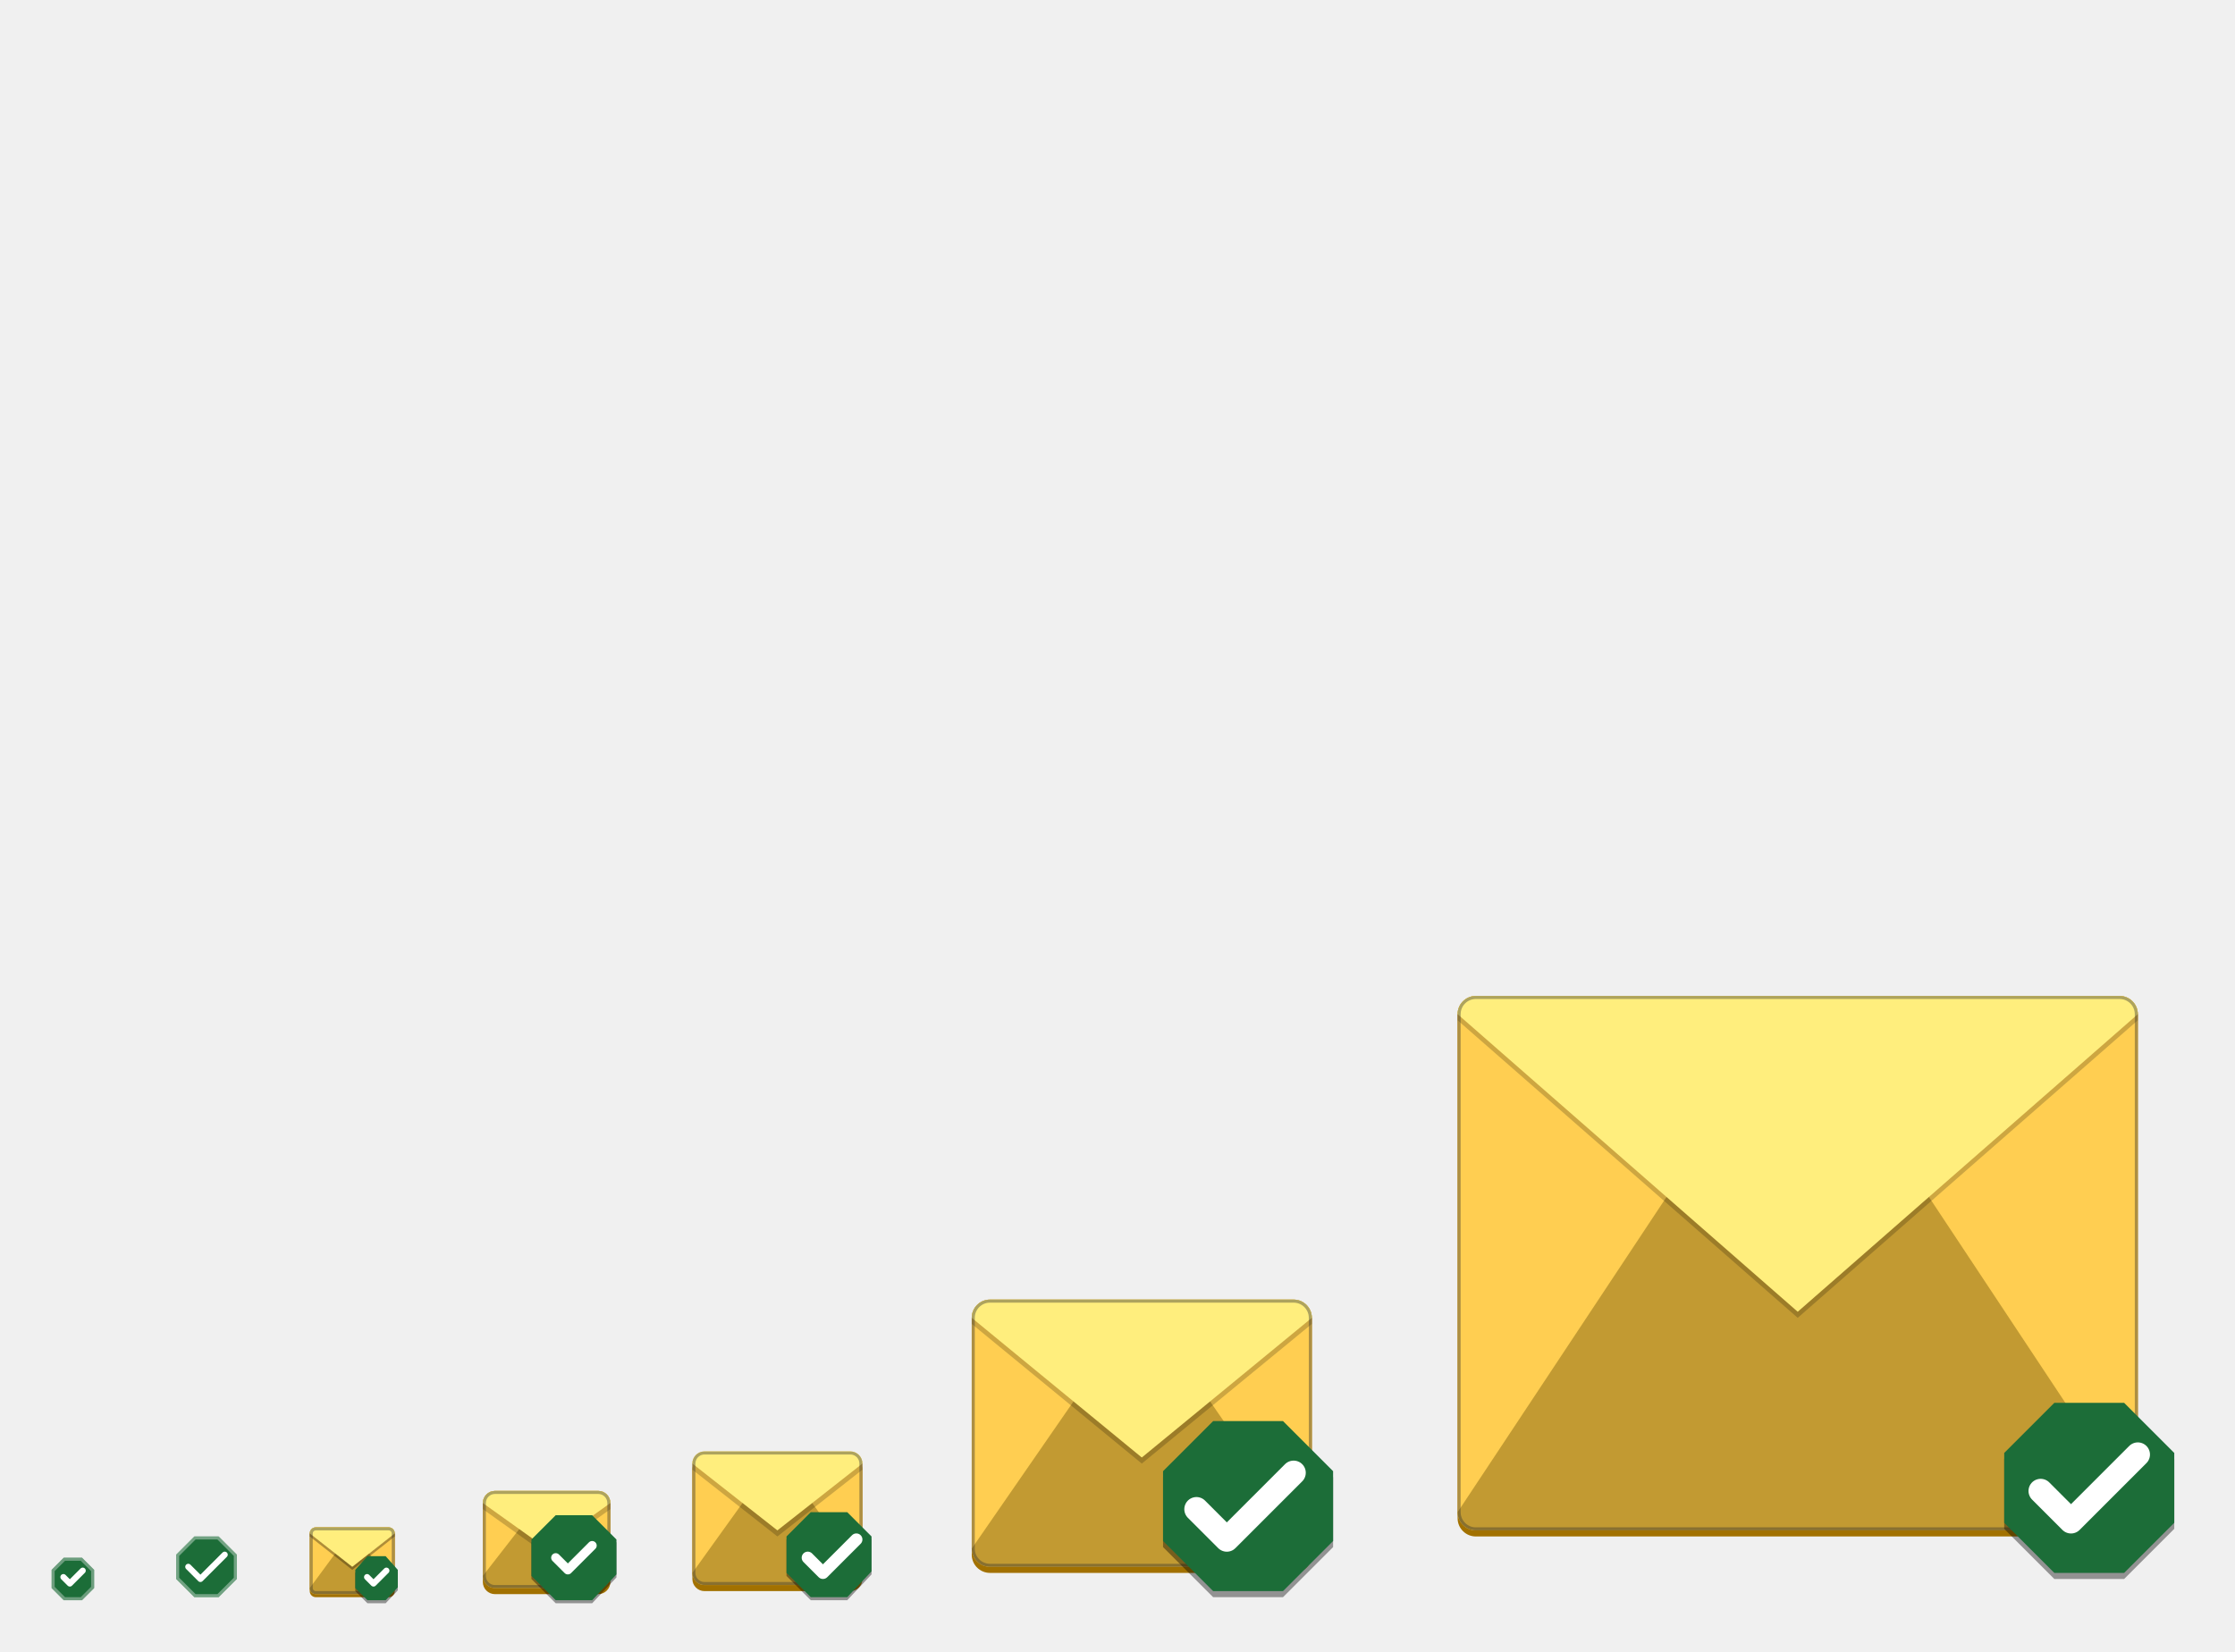
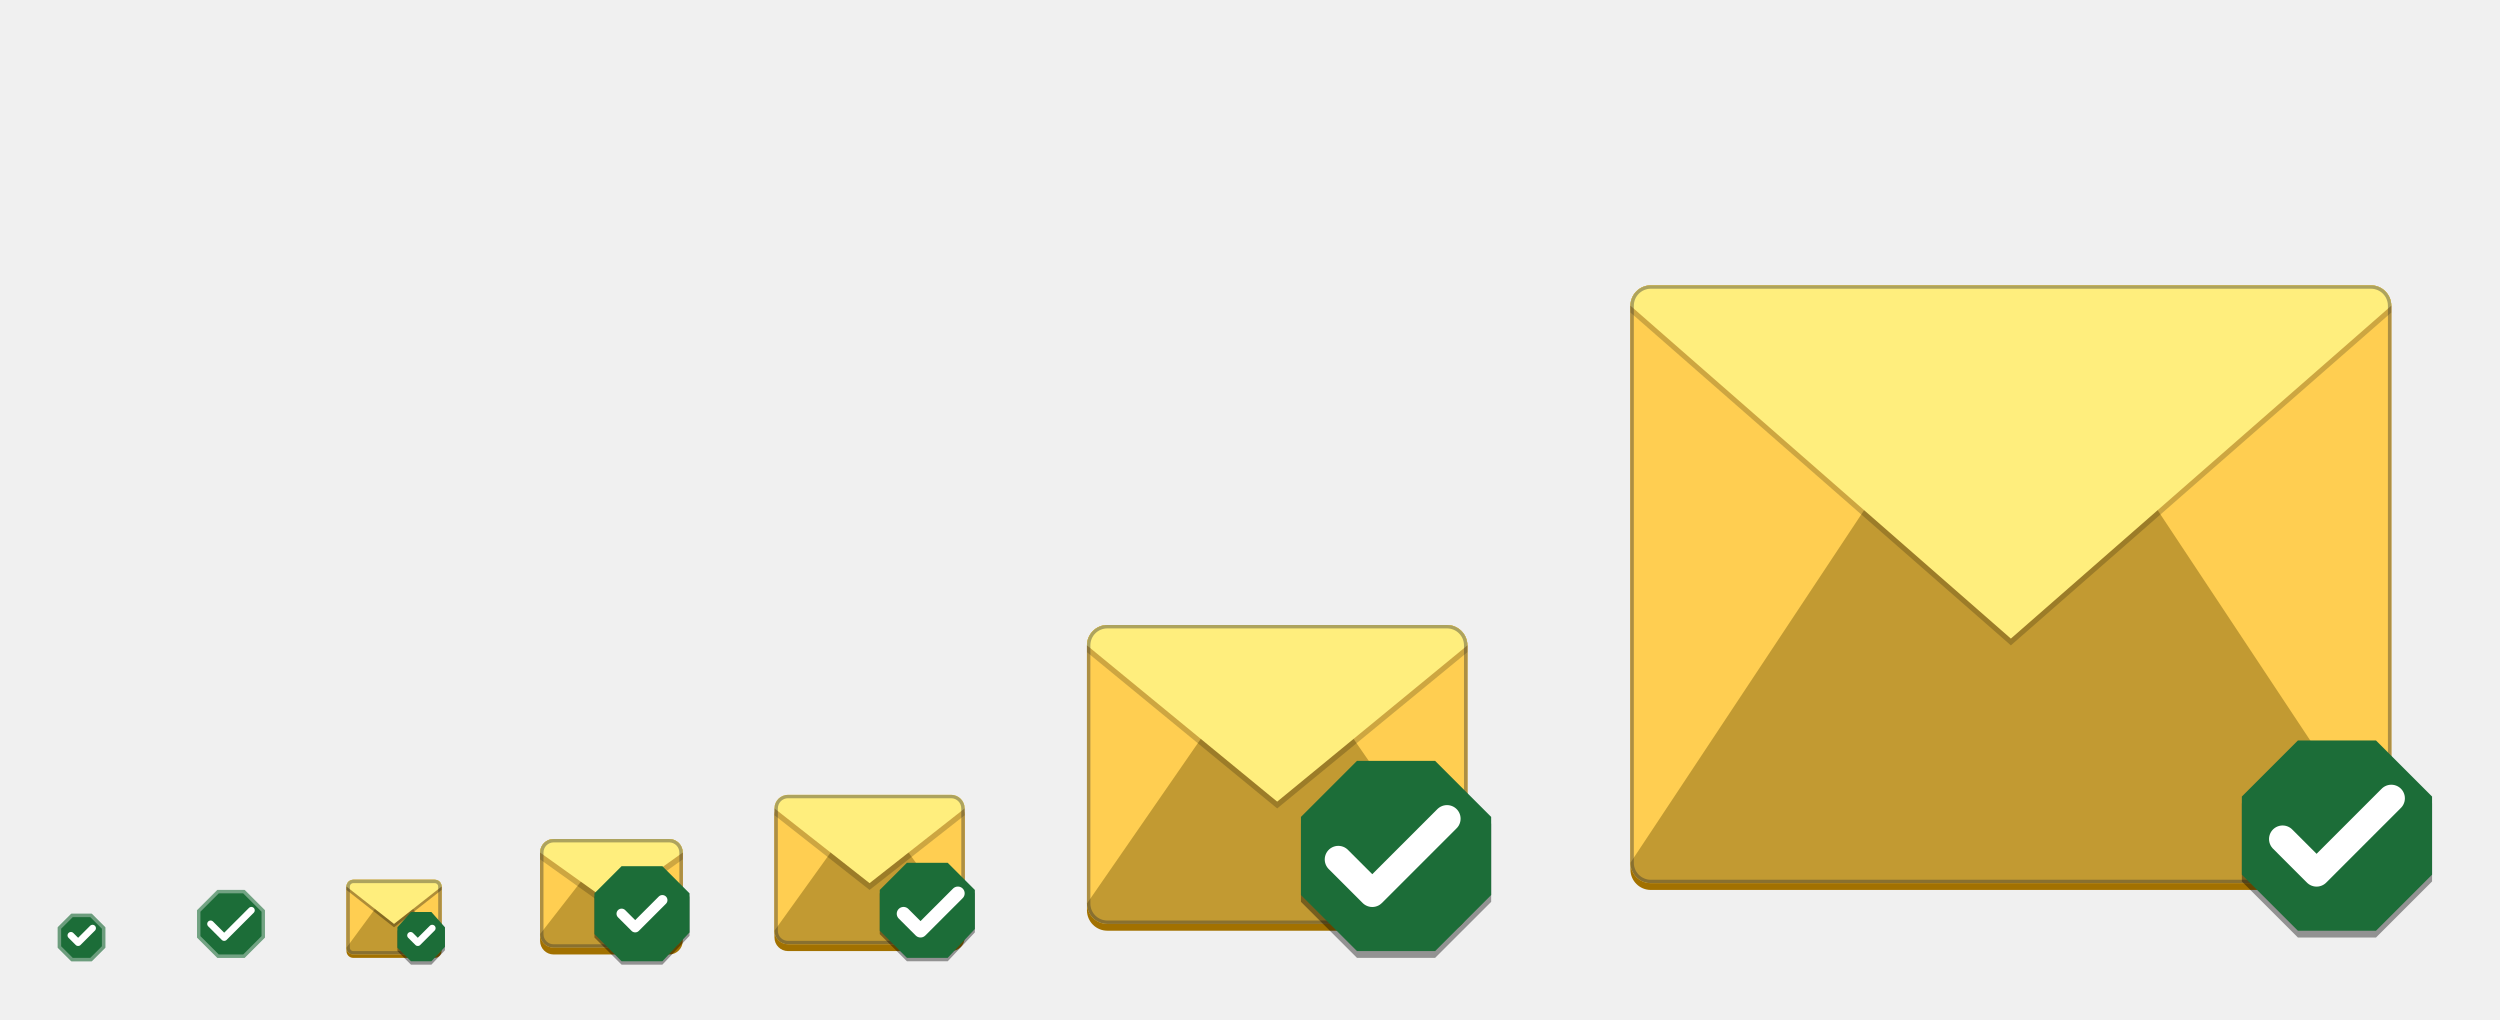
- <svg xmlns="http://www.w3.org/2000/svg" xmlns:xlink="http://www.w3.org/1999/xlink" width="736" height="544" id="svg11300" version="1.0" style="display:inline;enable-background:new">
+ <svg xmlns="http://www.w3.org/2000/svg" xmlns:xlink="http://www.w3.org/1999/xlink" width="736" height="300" id="svg11300" version="1.0" style="display:inline;enable-background:new">
  <defs id="defs3">
    <linearGradient id="linearGradient2797">
      <stop style="stop-color:#888888;stop-opacity:0.196" offset="0" id="stop2789" />
      <stop id="stop2791" offset="0.065" style="stop-color:#7f7f7f;stop-opacity:0.314" />
      <stop style="stop-color:#7f7f7f;stop-opacity:0.196" offset="0.927" id="stop2793" />
      <stop style="stop-color:#000000;stop-opacity:0.275" offset="1" id="stop2795" />
    </linearGradient>
    <linearGradient id="linearGradient2772">
      <stop style="stop-color:#888888;stop-opacity:0.196" offset="0" id="stop2764" />
      <stop id="stop2766" offset="0.038" style="stop-color:#7f7f7f;stop-opacity:0.314" />
      <stop style="stop-color:#7f7f7f;stop-opacity:0.196" offset="0.943" id="stop2768" />
      <stop style="stop-color:#000000;stop-opacity:0.275" offset="1" id="stop2770" />
    </linearGradient>
    <linearGradient id="linearGradient2689">
      <stop style="stop-color:#888888;stop-opacity:0.196" offset="0" id="stop2681" />
      <stop id="stop2683" offset="0.04" style="stop-color:#7f7f7f;stop-opacity:0.314" />
      <stop style="stop-color:#7f7f7f;stop-opacity:0.196" offset="0.92" id="stop2685" />
      <stop style="stop-color:#000000;stop-opacity:0.275" offset="1" id="stop2687" />
    </linearGradient>
    <linearGradient id="linearGradient2649">
      <stop id="stop2641" offset="0" style="stop-color:#888888;stop-opacity:0.196" />
      <stop style="stop-color:#7f7f7f;stop-opacity:0.314" offset="0.053" id="stop2643" />
      <stop id="stop2645" offset="0.895" style="stop-color:#7f7f7f;stop-opacity:0.196" />
      <stop id="stop2647" offset="1" style="stop-color:#000000;stop-opacity:0.275" />
    </linearGradient>
    <linearGradient id="linearGradient2591">
      <stop id="stop2583" offset="0" style="stop-color:#000000;stop-opacity:0.982" />
      <stop style="stop-color:#7f7f7f;stop-opacity:0.196" offset="0.094" id="stop2585" />
      <stop id="stop2587" offset="0.919" style="stop-color:#7f7f7f;stop-opacity:0.196" />
      <stop id="stop2589" offset="1" style="stop-color:#000000;stop-opacity:0.396" />
    </linearGradient>
    <linearGradient id="linearGradient2312">
      <stop style="stop-color:#ffffff;stop-opacity:0.118" offset="0" id="stop2304" />
      <stop id="stop2306" offset="0.094" style="stop-color:#7f7f7f;stop-opacity:0.196" />
      <stop style="stop-color:#7f7f7f;stop-opacity:0.196" offset="0.919" id="stop2308" />
      <stop style="stop-color:#000000;stop-opacity:0.396" offset="1" id="stop2310" />
    </linearGradient>
    <linearGradient id="linearGradient2157">
      <stop id="stop2153" offset="0" style="stop-color:#ffffff;stop-opacity:0.118" />
      <stop id="stop2155" offset="1" style="stop-color:#000000;stop-opacity:0.392" />
    </linearGradient>
    <linearGradient gradientTransform="translate(41,-7)" xlink:href="#linearGradient2157" id="linearGradient2071-2" x1="27" y1="270" x2="27" y2="288" gradientUnits="userSpaceOnUse" />
    <linearGradient gradientTransform="translate(461.5,-226.5)" xlink:href="#linearGradient2312" id="linearGradient2071-2-2-6-0-9-3" x1="130.5" y1="272.5" x2="130.5" y2="492.5" gradientUnits="userSpaceOnUse" />
    <linearGradient xlink:href="#linearGradient2591" id="linearGradient2571" x1="22" y1="271" x2="22" y2="281" gradientUnits="userSpaceOnUse" />
    <linearGradient gradientTransform="translate(44,-6)" xlink:href="#linearGradient2649" id="linearGradient2601-3" x1="20" y1="269" x2="20" y2="288" gradientUnits="userSpaceOnUse" />
    <linearGradient gradientTransform="translate(71,-29)" xlink:href="#linearGradient2689" id="linearGradient2601-3-4" x1="38" y1="285" x2="38" y2="310" gradientUnits="userSpaceOnUse" />
    <linearGradient gradientTransform="translate(178,-68)" xlink:href="#linearGradient2772" id="linearGradient2601-3-4-2-6" x1="66" y1="294" x2="66" y2="347" gradientUnits="userSpaceOnUse" />
    <linearGradient gradientTransform="translate(287,-75)" xlink:href="#linearGradient2797" id="linearGradient2601-3-4-2-7" x1="57" y1="241" x2="57" y2="350" gradientUnits="userSpaceOnUse" />
  </defs>
-   <g style="display:inline" id="layer1" transform="translate(0,244)">
+   <g style="display:inline" id="layer1">
    <g style="display:none" id="layer7">
      <text y="337.745" xml:space="preserve" x="15.007" style="font-style:normal;font-variant:normal;font-weight:normal;font-stretch:normal;line-height:0%;font-family:'DejaVu Sans';-inkscape-font-specification:'DejaVu Sans';display:inline;fill:#000000;fill-opacity:1;stroke:none;enable-background:new" id="context">
        <tspan style="font-style:normal;font-variant:normal;font-weight:normal;font-stretch:normal;font-size:18px;line-height:1.25;font-family:'Fira Sans';-inkscape-font-specification:'Fira Sans'" y="337.745" x="15.007" id="tspan3933">actions</tspan>
      </text>
      <text y="337.745" xml:space="preserve" x="142.488" style="font-style:normal;font-variant:normal;font-weight:bold;font-stretch:normal;line-height:0%;font-family:'DejaVu Sans';-inkscape-font-specification:'DejaVu Sans Bold';text-align:start;writing-mode:lr-tb;text-anchor:start;display:inline;fill:#000000;fill-opacity:1;stroke:none;enable-background:new" id="icon-name">
        <tspan style="font-style:normal;font-variant:normal;font-weight:bold;font-stretch:normal;font-size:18px;line-height:1.25;font-family:'Roboto Slab';-inkscape-font-specification:'Roboto Slab Bold'" y="337.745" x="142.488" id="tspan3937">mail-mark-notjunk</tspan>
      </text>
      <rect style="display:inline;overflow:visible;visibility:visible;fill:#d3d7cf;fill-opacity:1;fill-rule:nonzero;stroke:none;stroke-width:2;marker:none;enable-background:accumulate" id="rect16x16" width="16" height="16" x="-32" y="268" transform="scale(-1,1)" />
      <rect style="display:inline;overflow:visible;visibility:visible;fill:#d3d7cf;fill-opacity:1;fill-rule:nonzero;stroke:none;stroke-width:2;marker:none;enable-background:accumulate" id="rect24x24" width="24" height="24" x="-80" y="260" transform="scale(-1,1)" />
      <rect style="display:inline;overflow:visible;visibility:visible;fill:#d3d7cf;fill-opacity:1;fill-rule:nonzero;stroke:none;stroke-width:2;marker:none;enable-background:accumulate" id="rect32x32" width="32" height="32" x="-132" y="252" transform="scale(-1,1)" />
      <rect y="236" x="-204" height="48" width="48" id="rect48x48" style="display:inline;overflow:visible;visibility:visible;fill:#d3d7cf;fill-opacity:1;fill-rule:nonzero;stroke:none;stroke-width:2;marker:none;enable-background:accumulate" transform="scale(-1,1)" />
      <rect style="display:inline;overflow:visible;visibility:visible;fill:#d3d7cf;fill-opacity:1;fill-rule:nonzero;stroke:none;stroke-width:0.25;marker:none;enable-background:accumulate" id="rect3951" width="64" height="64" x="-288" y="220" transform="scale(-1,1)" />
      <rect y="28" x="-720" height="256" width="256" id="rect48x48-3" style="display:inline;overflow:visible;visibility:visible;fill:#d3d7cf;fill-opacity:1;fill-rule:nonzero;stroke:none;stroke-width:10.667;marker:none;enable-background:accumulate" transform="scale(-1,1)" />
      <rect y="156" x="-440" height="128" width="128" id="rect48x48-6" style="display:inline;overflow:visible;visibility:visible;fill:#d3d7cf;fill-opacity:1;fill-rule:nonzero;stroke:none;stroke-width:5.333;marker:none;enable-background:accumulate" transform="scale(-1,1)" />
      <text xml:space="preserve" style="font-style:normal;font-weight:normal;font-size:10.667px;line-height:1.25;font-family:sans-serif;letter-spacing:0px;word-spacing:0px;fill:#000000;fill-opacity:1;stroke:none" x="463.605" y="294.069" id="text858">
        <tspan id="tspan856" x="463.605" y="294.069" style="font-style:normal;font-variant:normal;font-weight:normal;font-stretch:normal;font-family:'Roboto Slab';-inkscape-font-specification:'Roboto Slab'">256</tspan>
      </text>
      <text xml:space="preserve" style="font-style:normal;font-weight:normal;font-size:10.667px;line-height:1.25;font-family:sans-serif;letter-spacing:0px;word-spacing:0px;display:inline;fill:#000000;fill-opacity:1;stroke:none;enable-background:new" x="311.605" y="294.069" id="text858-7">
        <tspan x="311.605" y="294.069" style="font-style:normal;font-variant:normal;font-weight:normal;font-stretch:normal;font-family:'Roboto Slab';-inkscape-font-specification:'Roboto Slab'" id="tspan918">128</tspan>
      </text>
      <text xml:space="preserve" style="font-style:normal;font-weight:normal;font-size:10.667px;line-height:1.25;font-family:sans-serif;letter-spacing:0px;word-spacing:0px;display:inline;fill:#000000;fill-opacity:1;stroke:none;enable-background:new" x="223.605" y="294.069" id="text858-79">
        <tspan id="tspan856-7" x="223.605" y="294.069" style="font-style:normal;font-variant:normal;font-weight:normal;font-stretch:normal;font-family:'Roboto Slab';-inkscape-font-specification:'Roboto Slab'">64</tspan>
      </text>
      <text xml:space="preserve" style="font-style:normal;font-weight:normal;font-size:10.667px;line-height:1.25;font-family:sans-serif;letter-spacing:0px;word-spacing:0px;display:inline;fill:#000000;fill-opacity:1;stroke:none;enable-background:new" x="155.605" y="294.069" id="text858-1">
        <tspan id="tspan856-6" x="155.605" y="294.069" style="font-style:normal;font-variant:normal;font-weight:normal;font-stretch:normal;font-family:'Roboto Slab';-inkscape-font-specification:'Roboto Slab'">48</tspan>
      </text>
      <text xml:space="preserve" style="font-style:normal;font-weight:normal;font-size:10.667px;line-height:1.25;font-family:sans-serif;letter-spacing:0px;word-spacing:0px;display:inline;fill:#000000;fill-opacity:1;stroke:none;enable-background:new" x="99.605" y="294.069" id="text858-3">
        <tspan id="tspan856-0" x="99.605" y="294.069" style="font-style:normal;font-variant:normal;font-weight:normal;font-stretch:normal;font-family:'Roboto Slab';-inkscape-font-specification:'Roboto Slab'">32</tspan>
      </text>
      <text xml:space="preserve" style="font-style:normal;font-weight:normal;font-size:10.667px;line-height:1.25;font-family:sans-serif;letter-spacing:0px;word-spacing:0px;display:inline;fill:#000000;fill-opacity:1;stroke:none;enable-background:new" x="55.605" y="294.069" id="text858-2">
        <tspan id="tspan856-1" x="55.605" y="294.069" style="font-style:normal;font-variant:normal;font-weight:normal;font-stretch:normal;font-family:'Roboto Slab';-inkscape-font-specification:'Roboto Slab'">24</tspan>
      </text>
      <text xml:space="preserve" style="font-style:normal;font-weight:normal;font-size:10.667px;line-height:1.25;font-family:sans-serif;letter-spacing:0px;word-spacing:0px;display:inline;fill:#000000;fill-opacity:1;stroke:none;enable-background:new" x="15.605" y="294.069" id="text858-5">
        <tspan id="tspan856-65" x="15.605" y="294.069" style="font-style:normal;font-variant:normal;font-weight:normal;font-stretch:normal;font-family:'Roboto Slab';-inkscape-font-specification:'Roboto Slab'">16</tspan>
      </text>
    </g>
    <g id="layer2" style="display:none">
      <rect style="display:inline;opacity:1;vector-effect:none;fill:#000000;fill-opacity:0.196;stroke:none;stroke-width:2;stroke-linecap:round;stroke-linejoin:round;stroke-miterlimit:4;stroke-dasharray:none;stroke-dashoffset:0;stroke-opacity:0.275;enable-background:new" id="rect2880" width="22" height="22" x="57" y="261" />
      <rect style="display:inline;opacity:1;vector-effect:none;fill:#000000;fill-opacity:0.196;stroke:none;stroke-width:2;stroke-linecap:round;stroke-linejoin:round;stroke-miterlimit:4;stroke-dasharray:none;stroke-dashoffset:0;stroke-opacity:0.275;enable-background:new" id="rect2882" width="14" height="14" x="17" y="269" />
      <g id="g916" transform="matrix(2,0,0,2,-547.8561,-160.4502)">
        <circle style="display:inline;opacity:0.1;vector-effect:none;fill:none;fill-opacity:1;stroke:#000000;stroke-width:0.99;stroke-linecap:butt;stroke-linejoin:miter;stroke-miterlimit:4;stroke-dasharray:0.99, 0.99;stroke-dashoffset:0;stroke-opacity:1;marker:none;marker-start:none;marker-mid:none;marker-end:none;paint-order:normal;enable-background:new" id="circle2892" r="59.504" cy="158.225" cx="569.928" />
        <rect style="display:inline;opacity:0.1;vector-effect:none;fill:none;fill-opacity:1;stroke:#000000;stroke-width:0.99;stroke-linecap:butt;stroke-linejoin:miter;stroke-miterlimit:4;stroke-dasharray:0.99, 0.99;stroke-dashoffset:0;stroke-opacity:1;marker:none;marker-start:none;marker-mid:none;marker-end:none;paint-order:normal;enable-background:new" id="rect2894" width="87.01" height="111.01" x="526.423" y="102.72" rx="8.701" ry="7.929" />
        <rect style="display:inline;opacity:0.1;vector-effect:none;fill:none;fill-opacity:1;stroke:#000000;stroke-width:0.99;stroke-linecap:butt;stroke-linejoin:miter;stroke-miterlimit:4;stroke-dasharray:0.99, 0.99;stroke-dashoffset:0;stroke-opacity:1;marker:none;marker-start:none;marker-mid:none;marker-end:none;paint-order:normal;enable-background:new" id="rect2896" width="103.01" height="103.01" x="518.423" y="106.72" rx="7.924" ry="7.924" />
        <rect style="display:inline;opacity:0.1;vector-effect:none;fill:none;fill-opacity:1;stroke:#000000;stroke-width:0.99;stroke-linecap:butt;stroke-linejoin:miter;stroke-miterlimit:4;stroke-dasharray:0.99, 0.99;stroke-dashoffset:0;stroke-opacity:1;marker:none;marker-start:none;marker-mid:none;marker-end:none;paint-order:normal;enable-background:new" id="rect2898" width="111.01" height="87.01" x="514.423" y="122.72" rx="7.929" ry="8.701" />
        <path style="display:inline;fill:none;stroke:#62a0ea;stroke-width:2;stroke-linecap:butt;stroke-linejoin:miter;stroke-miterlimit:4;stroke-dasharray:none;stroke-opacity:1;enable-background:new" d="m 505.928,211.225 h 128" id="path2900" />
      </g>
      <g transform="translate(312,-16)" style="display:inline;enable-background:new" id="g886">
        <circle style="display:inline;opacity:0.1;vector-effect:none;fill:none;fill-opacity:1;stroke:#000000;stroke-width:0.99;stroke-linecap:butt;stroke-linejoin:miter;stroke-miterlimit:4;stroke-dasharray:0.99, 0.99;stroke-dashoffset:0;stroke-opacity:1;marker:none;marker-start:none;marker-mid:none;marker-end:none;paint-order:normal;enable-background:new" id="circle2892-3" r="59.504" cy="236" cx="64" />
        <rect style="display:inline;opacity:0.1;vector-effect:none;fill:none;fill-opacity:1;stroke:#000000;stroke-width:0.99;stroke-linecap:butt;stroke-linejoin:miter;stroke-miterlimit:4;stroke-dasharray:0.99, 0.99;stroke-dashoffset:0;stroke-opacity:1;marker:none;marker-start:none;marker-mid:none;marker-end:none;paint-order:normal;enable-background:new" id="rect2894-6" width="87.01" height="111.01" x="20.495" y="180.495" rx="8.701" ry="7.929" />
        <rect style="display:inline;opacity:0.1;vector-effect:none;fill:none;fill-opacity:1;stroke:#000000;stroke-width:0.99;stroke-linecap:butt;stroke-linejoin:miter;stroke-miterlimit:4;stroke-dasharray:0.99, 0.99;stroke-dashoffset:0;stroke-opacity:1;marker:none;marker-start:none;marker-mid:none;marker-end:none;paint-order:normal;enable-background:new" id="rect2896-7" width="103.01" height="103.01" x="12.495" y="184.495" rx="7.924" ry="7.924" />
        <rect style="display:inline;opacity:0.1;vector-effect:none;fill:none;fill-opacity:1;stroke:#000000;stroke-width:0.99;stroke-linecap:butt;stroke-linejoin:miter;stroke-miterlimit:4;stroke-dasharray:0.99, 0.99;stroke-dashoffset:0;stroke-opacity:1;marker:none;marker-start:none;marker-mid:none;marker-end:none;paint-order:normal;enable-background:new" id="rect2898-5" width="111.01" height="87.01" x="8.495" y="200.495" rx="7.929" ry="8.701" />
        <path style="display:inline;fill:none;stroke:#62a0ea;stroke-width:2;stroke-linecap:butt;stroke-linejoin:miter;stroke-miterlimit:4;stroke-dasharray:none;stroke-opacity:1;enable-background:new" d="M 2.6203015e-5,289 H 128" id="path2900-3" />
      </g>
      <g transform="matrix(0.5,0,0,0.5,224,134)" style="display:inline;enable-background:new" id="g886-5">
        <circle style="display:inline;opacity:0.1;vector-effect:none;fill:none;fill-opacity:1;stroke:#000000;stroke-width:0.99;stroke-linecap:butt;stroke-linejoin:miter;stroke-miterlimit:4;stroke-dasharray:0.99, 0.99;stroke-dashoffset:0;stroke-opacity:1;marker:none;marker-start:none;marker-mid:none;marker-end:none;paint-order:normal;enable-background:new" id="circle2892-6" r="59.504" cy="236" cx="64" />
        <rect style="display:inline;opacity:0.1;vector-effect:none;fill:none;fill-opacity:1;stroke:#000000;stroke-width:0.99;stroke-linecap:butt;stroke-linejoin:miter;stroke-miterlimit:4;stroke-dasharray:0.99, 0.99;stroke-dashoffset:0;stroke-opacity:1;marker:none;marker-start:none;marker-mid:none;marker-end:none;paint-order:normal;enable-background:new" id="rect2894-2" width="87.01" height="111.01" x="20.495" y="180.495" rx="8.701" ry="7.929" />
        <rect style="display:inline;opacity:0.1;vector-effect:none;fill:none;fill-opacity:1;stroke:#000000;stroke-width:0.99;stroke-linecap:butt;stroke-linejoin:miter;stroke-miterlimit:4;stroke-dasharray:0.99, 0.99;stroke-dashoffset:0;stroke-opacity:1;marker:none;marker-start:none;marker-mid:none;marker-end:none;paint-order:normal;enable-background:new" id="rect2896-9" width="103.01" height="103.01" x="12.495" y="184.495" rx="7.924" ry="7.924" />
        <rect style="display:inline;opacity:0.1;vector-effect:none;fill:none;fill-opacity:1;stroke:#000000;stroke-width:0.99;stroke-linecap:butt;stroke-linejoin:miter;stroke-miterlimit:4;stroke-dasharray:0.99, 0.99;stroke-dashoffset:0;stroke-opacity:1;marker:none;marker-start:none;marker-mid:none;marker-end:none;paint-order:normal;enable-background:new" id="rect2898-1" width="111.01" height="87.01" x="8.495" y="200.495" rx="7.929" ry="8.701" />
        <path style="display:inline;fill:none;stroke:#62a0ea;stroke-width:2;stroke-linecap:butt;stroke-linejoin:miter;stroke-miterlimit:4;stroke-dasharray:none;stroke-opacity:1;enable-background:new" d="M 2.6203015e-5,289 H 128" id="path2900-2" />
      </g>
      <g transform="matrix(0.375,0,0,0.375,156,171.5)" style="display:inline;enable-background:new" id="g886-5-2">
        <circle style="display:inline;opacity:0.1;vector-effect:none;fill:none;fill-opacity:1;stroke:#000000;stroke-width:0.968;stroke-linecap:butt;stroke-linejoin:miter;stroke-miterlimit:4;stroke-dasharray:0.968, 0.968;stroke-dashoffset:0;stroke-opacity:1;marker:none;marker-start:none;marker-mid:none;marker-end:none;paint-order:normal;enable-background:new" id="circle2892-6-6" cy="236" cx="64" r="58.183" />
        <rect style="display:inline;opacity:0.1;vector-effect:none;fill:none;fill-opacity:1;stroke:#000000;stroke-width:0.975;stroke-linecap:butt;stroke-linejoin:miter;stroke-miterlimit:4;stroke-dasharray:0.975, 0.975;stroke-dashoffset:0;stroke-opacity:1;marker:none;marker-start:none;marker-mid:none;marker-end:none;paint-order:normal;enable-background:new" id="rect2894-2-1" width="84.358" height="111.025" x="21.821" y="180.487" rx="8.436" ry="7.93" />
        <rect style="display:inline;opacity:0.1;vector-effect:none;fill:none;fill-opacity:1;stroke:#000000;stroke-width:1.015;stroke-linecap:butt;stroke-linejoin:miter;stroke-miterlimit:4;stroke-dasharray:1.015, 1.015;stroke-dashoffset:0;stroke-opacity:1;marker:none;marker-start:none;marker-mid:none;marker-end:none;paint-order:normal;enable-background:new" id="rect2896-9-8" width="105.651" height="105.651" x="11.174" y="183.174" rx="8.127" ry="8.127" />
        <rect style="display:inline;opacity:0.1;vector-effect:none;fill:none;fill-opacity:1;stroke:#000000;stroke-width:0.975;stroke-linecap:butt;stroke-linejoin:miter;stroke-miterlimit:4;stroke-dasharray:0.975, 0.975;stroke-dashoffset:0;stroke-opacity:1;marker:none;marker-start:none;marker-mid:none;marker-end:none;paint-order:normal;enable-background:new" id="rect2898-1-7" width="111.025" height="84.358" x="8.487" y="201.821" rx="7.93" ry="8.436" />
        <path style="display:inline;fill:none;stroke:#62a0ea;stroke-width:2;stroke-linecap:butt;stroke-linejoin:miter;stroke-miterlimit:4;stroke-dasharray:none;stroke-opacity:1;enable-background:new" d="M 2.6283016e-5,287.667 H 128" id="path2900-2-9" />
      </g>
      <g transform="matrix(0.25,0,0,0.25,99.99999,209)" style="display:inline;enable-background:new" id="g886-5-1">
        <circle style="display:inline;opacity:0.1;vector-effect:none;fill:none;fill-opacity:1;stroke:#000000;stroke-width:0.99;stroke-linecap:butt;stroke-linejoin:miter;stroke-miterlimit:4;stroke-dasharray:0.99, 0.99;stroke-dashoffset:0;stroke-opacity:1;marker:none;marker-start:none;marker-mid:none;marker-end:none;paint-order:normal;enable-background:new" id="circle2892-6-2" r="59.504" cy="236" cx="64" />
        <rect style="display:inline;opacity:0.1;vector-effect:none;fill:none;fill-opacity:1;stroke:#000000;stroke-width:0.99;stroke-linecap:butt;stroke-linejoin:miter;stroke-miterlimit:4;stroke-dasharray:0.99, 0.99;stroke-dashoffset:0;stroke-opacity:1;marker:none;marker-start:none;marker-mid:none;marker-end:none;paint-order:normal;enable-background:new" id="rect2894-2-9" width="87.01" height="111.01" x="20.495" y="180.495" rx="8.701" ry="7.929" />
        <rect style="display:inline;opacity:0.1;vector-effect:none;fill:none;fill-opacity:1;stroke:#000000;stroke-width:0.99;stroke-linecap:butt;stroke-linejoin:miter;stroke-miterlimit:4;stroke-dasharray:0.99, 0.99;stroke-dashoffset:0;stroke-opacity:1;marker:none;marker-start:none;marker-mid:none;marker-end:none;paint-order:normal;enable-background:new" id="rect2896-9-3" width="103.01" height="103.01" x="12.495" y="184.495" rx="7.924" ry="7.924" />
        <rect style="display:inline;opacity:0.1;vector-effect:none;fill:none;fill-opacity:1;stroke:#000000;stroke-width:0.99;stroke-linecap:butt;stroke-linejoin:miter;stroke-miterlimit:4;stroke-dasharray:0.99, 0.99;stroke-dashoffset:0;stroke-opacity:1;marker:none;marker-start:none;marker-mid:none;marker-end:none;paint-order:normal;enable-background:new" id="rect2898-1-1" width="111.01" height="87.01" x="8.495" y="200.495" rx="7.929" ry="8.701" />
        <path style="display:inline;fill:none;stroke:#62a0ea;stroke-width:2;stroke-linecap:butt;stroke-linejoin:miter;stroke-miterlimit:4;stroke-dasharray:none;stroke-opacity:1;enable-background:new" d="M 2.6203015e-5,289 H 128" id="path2900-2-94" />
      </g>
    </g>
    <g id="layer6" style="display:inline">
      <g aria-label="?" style="font-style:normal;font-variant:normal;font-weight:normal;font-stretch:normal;font-size:14.084px;line-height:1.25;font-family:'Fira Sans';-inkscape-font-specification:'Fira Sans';letter-spacing:0px;word-spacing:0px;display:inline;fill:#ffffff;fill-opacity:1;stroke:none;stroke-width:2.641;enable-background:new" id="text1492-4" transform="translate(41,-6)" />
      <rect style="display:inline;opacity:1;vector-effect:none;fill:#a27100;fill-opacity:1;stroke:none;stroke-width:1;stroke-linecap:round;stroke-linejoin:round;stroke-miterlimit:4;stroke-dasharray:none;stroke-dashoffset:0;stroke-opacity:0.392;enable-background:new" id="rect1105-5" width="56" height="44" x="228" y="236" ry="4" />
      <rect style="opacity:1;vector-effect:none;fill:#ffce51;fill-opacity:1;stroke:none;stroke-width:1;stroke-linecap:round;stroke-linejoin:round;stroke-miterlimit:4;stroke-dasharray:none;stroke-dashoffset:0;stroke-opacity:0.392" id="rect1105" width="56" height="44" x="228" y="234" ry="4" />
      <path style="display:inline;opacity:1;vector-effect:none;fill:#c29a32;fill-opacity:1;stroke:none;stroke-width:1;stroke-linecap:round;stroke-linejoin:round;stroke-miterlimit:4;stroke-dasharray:none;stroke-dashoffset:0;stroke-opacity:0.392;enable-background:new" d="m 232,278 h 48 c 2.216,0 4,-1.784 4,-4 l -28,-39 -28,39 c 0,2.216 1.784,4 4,4 z" id="rect1105-6-7" />
      <path style="display:inline;opacity:1;vector-effect:none;fill:#000000;fill-opacity:0.196;stroke:none;stroke-width:1;stroke-linecap:round;stroke-linejoin:round;stroke-miterlimit:4;stroke-dasharray:none;stroke-dashoffset:0;stroke-opacity:0.392;enable-background:new" d="m 284,238 v 2 l -28,22 -28,-22 v -2 z" id="rect1105-2-2-3-3-6-1" />
      <path style="display:inline;opacity:1;vector-effect:none;fill:#ffee7d;fill-opacity:1;stroke:none;stroke-width:1;stroke-linecap:round;stroke-linejoin:round;stroke-miterlimit:4;stroke-dasharray:none;stroke-dashoffset:0;stroke-opacity:0.392;enable-background:new" d="m 232,234 h 48 c 2.216,0 4,1.784 4,4 l -28,22 -28,-22 c 0,-2.216 1.784,-4 4,-4 z" id="rect1105-6" />
      <rect style="display:inline;opacity:1;vector-effect:none;fill:none;fill-opacity:1;stroke:#303030;stroke-width:1;stroke-linecap:round;stroke-linejoin:round;stroke-miterlimit:4;stroke-dasharray:none;stroke-dashoffset:0;stroke-opacity:0.392;enable-background:new" id="rect1105-3" width="55" height="43" x="228.5" y="234.5" ry="3.49" />
      <rect style="display:inline;opacity:1;vector-effect:none;fill:#a27100;fill-opacity:1;stroke:none;stroke-width:1;stroke-linecap:round;stroke-linejoin:round;stroke-miterlimit:4;stroke-dasharray:none;stroke-dashoffset:0;stroke-opacity:0.392;enable-background:new" id="rect1105-5-2" width="42" height="34" x="159" y="247" ry="4" />
      <rect style="display:inline;opacity:1;vector-effect:none;fill:#ffce51;fill-opacity:1;stroke:none;stroke-width:1;stroke-linecap:round;stroke-linejoin:round;stroke-miterlimit:4;stroke-dasharray:none;stroke-dashoffset:0;stroke-opacity:0.392;enable-background:new" id="rect1105-56" width="42" height="32" x="159" y="247" ry="4" />
      <path style="display:inline;opacity:1;vector-effect:none;fill:#c29a32;fill-opacity:1;stroke:none;stroke-width:1;stroke-linecap:round;stroke-linejoin:round;stroke-miterlimit:4;stroke-dasharray:none;stroke-dashoffset:0;stroke-opacity:0.392;enable-background:new" d="m 163,279 h 34 c 2.216,0 4,-1.784 4,-4 l -21,-27 -21,27 c 0,2.216 1.784,4 4,4 z" id="rect1105-56-2-7" />
      <path style="display:inline;opacity:1;vector-effect:none;fill:#000000;fill-opacity:0.196;stroke:none;stroke-width:1;stroke-linecap:round;stroke-linejoin:round;stroke-miterlimit:4;stroke-dasharray:none;stroke-dashoffset:0;stroke-opacity:0.392;enable-background:new" d="m 201,251 v 2 l -21,15 -21,-15 v -2 z" id="rect1105-2-2-3-3-6-1-2" />
      <path style="display:inline;opacity:1;vector-effect:none;fill:#ffee7d;fill-opacity:1;stroke:none;stroke-width:1;stroke-linecap:round;stroke-linejoin:round;stroke-miterlimit:4;stroke-dasharray:none;stroke-dashoffset:0;stroke-opacity:0.392;enable-background:new" d="m 163,247 h 34 c 2.216,0 4,1.784 4,4 l -21,15 -21,-15 c 0,-2.216 1.784,-4 4,-4 z" id="rect1105-56-2" />
      <rect style="display:inline;opacity:1;vector-effect:none;fill:none;fill-opacity:1;stroke:#303030;stroke-width:1;stroke-linecap:round;stroke-linejoin:round;stroke-miterlimit:4;stroke-dasharray:none;stroke-dashoffset:0;stroke-opacity:0.392;enable-background:new" id="rect1105-3-1" width="41" height="31" x="159.5" y="247.5" ry="3.49" />
      <rect style="display:inline;opacity:1;vector-effect:none;fill:#a27100;fill-opacity:1;stroke:none;stroke-width:1;stroke-linecap:round;stroke-linejoin:round;stroke-miterlimit:4;stroke-dasharray:none;stroke-dashoffset:0;stroke-opacity:0.392;enable-background:new" id="rect1105-5-2-8" width="28" height="23" x="102" y="259" ry="2" />
      <rect style="display:inline;opacity:1;vector-effect:none;fill:#ffce51;fill-opacity:1;stroke:none;stroke-width:1;stroke-linecap:round;stroke-linejoin:round;stroke-miterlimit:4;stroke-dasharray:none;stroke-dashoffset:0;stroke-opacity:0.392;enable-background:new" id="rect1105-56-0" width="28" height="22" x="102" y="259" ry="2" />
      <path style="display:inline;opacity:1;vector-effect:none;fill:#c29a32;fill-opacity:1;stroke:none;stroke-width:1;stroke-linecap:round;stroke-linejoin:round;stroke-miterlimit:4;stroke-dasharray:none;stroke-dashoffset:0;stroke-opacity:0.392;enable-background:new" d="m 104,281 h 24 c 1.108,0 2,-0.892 2,-2 l -14,-19 -14,19 c 0,1.108 0.892,2 2,2 z" id="rect1105-56-0-6-2" />
      <path style="display:inline;opacity:1;vector-effect:none;fill:#000000;fill-opacity:0.314;stroke:none;stroke-width:1;stroke-linecap:round;stroke-linejoin:round;stroke-miterlimit:4;stroke-dasharray:none;stroke-dashoffset:0;stroke-opacity:0.392;enable-background:new" d="m 130,261 v 1 l -14,11 -14,-11 v -1 z" id="rect1105-2-2-3-3-6-1-2-9" />
      <path style="display:inline;opacity:1;vector-effect:none;fill:#ffee7d;fill-opacity:1;stroke:none;stroke-width:1;stroke-linecap:round;stroke-linejoin:round;stroke-miterlimit:4;stroke-dasharray:none;stroke-dashoffset:0;stroke-opacity:0.392;enable-background:new" d="m 104,259 h 24 c 1.108,0 2,0.892 2,2 l -14,11 -14,-11 c 0,-1.108 0.892,-2 2,-2 z" id="rect1105-56-0-6" />
      <rect style="display:inline;opacity:1;vector-effect:none;fill:none;fill-opacity:1;stroke:#303030;stroke-width:1;stroke-linecap:round;stroke-linejoin:round;stroke-miterlimit:4;stroke-dasharray:none;stroke-dashoffset:0;stroke-opacity:0.392;enable-background:new" id="rect1105-56-0-8" width="27" height="21" x="102.5" y="259.5" ry="1.5" />
      <rect style="display:inline;opacity:1;vector-effect:none;fill:#a27100;fill-opacity:1;stroke:none;stroke-width:1;stroke-linecap:round;stroke-linejoin:round;stroke-miterlimit:4;stroke-dasharray:none;stroke-dashoffset:0;stroke-opacity:0.392;enable-background:new" id="rect1105-5-9" width="112" height="90" x="320" y="184" ry="6" />
      <rect style="display:inline;opacity:1;vector-effect:none;fill:#ffce51;fill-opacity:1;stroke:none;stroke-width:1;stroke-linecap:round;stroke-linejoin:round;stroke-miterlimit:4;stroke-dasharray:none;stroke-dashoffset:0;stroke-opacity:0.392;enable-background:new" id="rect1105-2" width="112" height="88" x="320" y="184" ry="6" />
      <rect style="display:inline;opacity:1;vector-effect:none;fill:#a27100;fill-opacity:1;stroke:none;stroke-width:1;stroke-linecap:round;stroke-linejoin:round;stroke-miterlimit:4;stroke-dasharray:none;stroke-dashoffset:0;stroke-opacity:0.392;enable-background:new" id="rect1105-5-9-7" width="224" height="178" x="480" y="84" ry="6" />
      <rect style="display:inline;opacity:1;vector-effect:none;fill:#ffce51;fill-opacity:1;stroke:none;stroke-width:1;stroke-linecap:round;stroke-linejoin:round;stroke-miterlimit:4;stroke-dasharray:none;stroke-dashoffset:0;stroke-opacity:0.392;enable-background:new" id="rect1105-2-0" width="224" height="176" x="480" y="84" ry="6" />
      <path style="display:inline;opacity:1;vector-effect:none;fill:#c29a32;fill-opacity:1;stroke:none;stroke-width:1;stroke-linecap:round;stroke-linejoin:round;stroke-miterlimit:4;stroke-dasharray:none;stroke-dashoffset:0;stroke-opacity:0.392;enable-background:new" d="m 326,272 h 100 c 3.324,0 6,-2.676 6,-6 l -56,-81 -56,81 c 0,3.324 2.676,6 6,6 z" id="rect1105-2-2-7" />
      <path style="display:inline;opacity:1;vector-effect:none;fill:#000000;fill-opacity:0.196;stroke:none;stroke-width:1;stroke-linecap:round;stroke-linejoin:round;stroke-miterlimit:4;stroke-dasharray:none;stroke-dashoffset:0;stroke-opacity:0.392;enable-background:new" d="m 432,190 v 2 l -56,46 -56,-46 v -2 z" id="rect1105-2-2-3-3-6" />
      <path style="display:inline;opacity:1;vector-effect:none;fill:#ffee7d;fill-opacity:1;stroke:none;stroke-width:1;stroke-linecap:round;stroke-linejoin:round;stroke-miterlimit:4;stroke-dasharray:none;stroke-dashoffset:0;stroke-opacity:0.392;enable-background:new" d="m 326,184 h 100 c 3.324,0 6,2.676 6,6 l -56,46 -56,-46 c 0,-3.324 2.676,-6 6,-6 z" id="rect1105-2-2" />
      <path style="display:inline;opacity:1;vector-effect:none;fill:#c29a32;fill-opacity:1;stroke:none;stroke-width:1;stroke-linecap:round;stroke-linejoin:round;stroke-miterlimit:4;stroke-dasharray:none;stroke-dashoffset:0;stroke-opacity:0.392;enable-background:new" d="m 486,260 h 212 c 3.324,0 6,-2.676 6,-6 L 592,85 480,254 c 0,3.324 2.676,6 6,6 z" id="rect1105-2-2-3-5" />
      <path style="display:inline;opacity:1;vector-effect:none;fill:#000000;fill-opacity:0.196;stroke:none;stroke-width:1;stroke-linecap:round;stroke-linejoin:round;stroke-miterlimit:4;stroke-dasharray:none;stroke-dashoffset:0;stroke-opacity:0.392;enable-background:new" d="m 704,90 v 2 L 592,190 480,92 v -2 z" id="rect1105-2-2-3-3" />
      <path style="display:inline;opacity:1;vector-effect:none;fill:#ffee7d;fill-opacity:1;stroke:none;stroke-width:1;stroke-linecap:round;stroke-linejoin:round;stroke-miterlimit:4;stroke-dasharray:none;stroke-dashoffset:0;stroke-opacity:0.392;enable-background:new" d="m 486,84 h 212 c 3.324,0 6,2.676 6,6 L 592,188 480,90 c 0,-3.324 2.676,-6 6,-6 z" id="rect1105-2-2-3" />
      <rect style="display:inline;opacity:1;vector-effect:none;fill:none;fill-opacity:1;stroke:#303030;stroke-width:1;stroke-linecap:round;stroke-linejoin:round;stroke-miterlimit:4;stroke-dasharray:none;stroke-dashoffset:0;stroke-opacity:0.392;enable-background:new" id="rect1105-2-9" width="111" height="87" x="320.5" y="184.5" ry="5.5" />
      <rect style="display:inline;opacity:1;vector-effect:none;fill:none;fill-opacity:1;stroke:#303030;stroke-width:1;stroke-linecap:round;stroke-linejoin:round;stroke-miterlimit:4;stroke-dasharray:none;stroke-dashoffset:0;stroke-opacity:0.392;enable-background:new" id="rect1105-2-9-2" width="223" height="175" x="480.5" y="84.5" ry="5.5" />
      <g id="g1028">
        <path id="path958-3" d="m 699.5,276 h -23 L 660,259.5 v -23 L 676.5,220 h 23 l 16.5,16.5 v 23 z" style="display:inline;opacity:1;vector-effect:none;fill:#000000;fill-opacity:0.392;stroke:none;stroke-width:0.824;stroke-linecap:round;stroke-linejoin:round;stroke-miterlimit:4;stroke-dasharray:none;stroke-dashoffset:0;stroke-opacity:0.392;enable-background:new" />
        <path id="path958" d="m 699.5,274 h -23 L 660,257.5 v -23 L 676.5,218 h 23 l 16.5,16.5 v 23 z" style="opacity:1;vector-effect:none;fill:#1c6d38;fill-opacity:1;stroke:none;stroke-width:0.824;stroke-linecap:round;stroke-linejoin:round;stroke-miterlimit:4;stroke-dasharray:none;stroke-dashoffset:0;stroke-opacity:0.392" />
        <path style="display:inline;fill:none;stroke:#ffffff;stroke-width:8;stroke-linecap:round;stroke-linejoin:round;stroke-miterlimit:4;stroke-dasharray:none;stroke-opacity:1;enable-background:new" d="m 704,235.02 -22,22 -10,-10" id="path1042-3-7-5-3-6" />
      </g>
      <g transform="translate(-277,6)" style="display:inline;enable-background:new" id="g1028-5">
        <path id="path958-3-6" d="m 699.5,276 h -23 L 660,259.5 v -23 L 676.5,220 h 23 l 16.5,16.5 v 23 z" style="display:inline;opacity:1;vector-effect:none;fill:#000000;fill-opacity:0.392;stroke:none;stroke-width:0.824;stroke-linecap:round;stroke-linejoin:round;stroke-miterlimit:4;stroke-dasharray:none;stroke-dashoffset:0;stroke-opacity:0.392;enable-background:new" />
        <path id="path958-2" d="m 699.5,274 h -23 L 660,257.5 v -23 L 676.5,218 h 23 l 16.5,16.5 v 23 z" style="opacity:1;vector-effect:none;fill:#1c6d38;fill-opacity:1;stroke:none;stroke-width:0.824;stroke-linecap:round;stroke-linejoin:round;stroke-miterlimit:4;stroke-dasharray:none;stroke-dashoffset:0;stroke-opacity:0.392" />
        <path style="display:inline;fill:none;stroke:#ffffff;stroke-width:8;stroke-linecap:round;stroke-linejoin:round;stroke-miterlimit:4;stroke-dasharray:none;stroke-opacity:1;enable-background:new" d="m 703,235.02 -22,22 -10,-10" id="path1042-3-7-5-3" />
      </g>
      <g transform="matrix(0.5,0,0,0.5,-71.25,145)" style="display:inline;enable-background:new" id="g1028-5-1">
        <path id="path958-3-6-2" d="m 700.5,276 h -24 l -16,-16 v -24 l 16,-16 h 23 l 17,16 v 23 z" style="display:inline;opacity:1;vector-effect:none;fill:#000000;fill-opacity:0.392;stroke:none;stroke-width:0.824;stroke-linecap:round;stroke-linejoin:round;stroke-miterlimit:4;stroke-dasharray:none;stroke-dashoffset:0;stroke-opacity:0.392;enable-background:new" />
        <path id="path958-2-7" d="m 700.5,274 h -24 l -16,-16 v -24 l 16,-16 h 24 l 16,16 v 23 z" style="opacity:1;vector-effect:none;fill:#1c6d38;fill-opacity:1;stroke:none;stroke-width:0.824;stroke-linecap:round;stroke-linejoin:round;stroke-miterlimit:4;stroke-dasharray:none;stroke-dashoffset:0;stroke-opacity:0.392" />
        <path style="display:inline;fill:none;stroke:#ffffff;stroke-width:8;stroke-linecap:round;stroke-linejoin:round;stroke-miterlimit:4;stroke-dasharray:none;stroke-opacity:1;enable-background:new" d="m 706.5,236 -22,22 -10,-10" id="path1042-3-7-5" />
      </g>
      <g transform="matrix(0.5,0,0,0.5,-155.25,146)" style="display:inline;enable-background:new" id="g1028-5-1-9">
        <path id="path958-3-6-2-3" d="m 700.5,276 h -24 l -16,-16 v -24 l 16,-16 h 23 l 17,16 v 23 z" style="display:inline;opacity:1;vector-effect:none;fill:#000000;fill-opacity:0.392;stroke:none;stroke-width:0.824;stroke-linecap:round;stroke-linejoin:round;stroke-miterlimit:4;stroke-dasharray:none;stroke-dashoffset:0;stroke-opacity:0.392;enable-background:new" />
        <path id="path958-2-7-6" d="m 700.5,274 h -24 l -16,-16 v -24 l 16,-16 h 24 l 16,16 v 23 z" style="opacity:1;vector-effect:none;fill:#1c6d38;fill-opacity:1;stroke:none;stroke-width:0.824;stroke-linecap:round;stroke-linejoin:round;stroke-miterlimit:4;stroke-dasharray:none;stroke-dashoffset:0;stroke-opacity:0.392" />
        <path style="display:inline;fill:none;stroke:#ffffff;stroke-width:6;stroke-linecap:round;stroke-linejoin:round;stroke-miterlimit:4;stroke-dasharray:none;stroke-opacity:1;enable-background:new" d="m 700.5,238 -16,16 -8,-8" id="path1042-3-7" />
      </g>
      <g transform="matrix(0.25,0,0,0.25,-48.125,215)" style="display:inline;enable-background:new" id="g1028-5-1-9-6">
        <path id="path958-3-6-2-3-2" d="m 700.5,276 h -24 l -16,-16 v -24 l 16,-16 h 23 l 17,16 v 23 z" style="display:inline;opacity:1;vector-effect:none;fill:#000000;fill-opacity:0.392;stroke:none;stroke-width:0.824;stroke-linecap:round;stroke-linejoin:round;stroke-miterlimit:4;stroke-dasharray:none;stroke-dashoffset:0;stroke-opacity:0.392;enable-background:new" />
        <path id="path958-2-7-6-6" d="m 700.5,272 h -24 l -16,-16 v -24 l 16,-18 h 24 l 16,18 v 23 z" style="opacity:1;vector-effect:none;fill:#1c6d38;fill-opacity:1;stroke:none;stroke-width:0.824;stroke-linecap:round;stroke-linejoin:round;stroke-miterlimit:4;stroke-dasharray:none;stroke-dashoffset:0;stroke-opacity:0.392" />
      </g>
      <g transform="matrix(0.25,0,0,0.25,-120.625,221.75)" style="display:inline;enable-background:new" id="g1028-5-1-9-6-8" />
      <g transform="matrix(0.125,0,0,0.125,-57.5625,249.4983)" style="display:inline;enable-background:new" id="g1028-5-1-9-6-8-0" />
      <path style="opacity:1;vector-effect:none;fill:#1c6d38;fill-opacity:1;stroke:none;stroke-width:1;stroke-linecap:round;stroke-linejoin:round;stroke-miterlimit:4;stroke-dasharray:none;stroke-dashoffset:0;stroke-opacity:0.392" d="m 27,283 h -6 l -4,-4 v -6 l 4,-4 h 6 l 4,4 v 6 z" id="path1269" />
      <path style="display:inline;opacity:1;vector-effect:none;fill:none;fill-opacity:1;stroke:#e8e8e8;stroke-width:1;stroke-linecap:butt;stroke-linejoin:miter;stroke-miterlimit:4;stroke-dasharray:none;stroke-dashoffset:0;stroke-opacity:0.392;enable-background:new" d="m 26.786,282.5 h -5.572 l -3.714,-3.714 v -5.572 l 3.714,-3.714 h 5.572 l 3.714,3.714 v 5.572 z" id="path1269-5" />
      <path style="display:inline;opacity:1;vector-effect:none;fill:#1c6d38;fill-opacity:1;stroke:none;stroke-width:1.429;stroke-linecap:round;stroke-linejoin:round;stroke-miterlimit:4;stroke-dasharray:none;stroke-dashoffset:0;stroke-opacity:0.392;enable-background:new" d="m 72,282 h -8 l -6,-6 v -8 l 6,-6 h 8 l 6,6 v 8 z" id="path1269-2" />
      <path style="display:inline;opacity:1;vector-effect:none;fill:none;fill-opacity:1;stroke:#f9f9f9;stroke-width:1;stroke-linecap:round;stroke-linejoin:miter;stroke-miterlimit:4;stroke-dasharray:none;stroke-dashoffset:0;stroke-opacity:0.392;enable-background:new" d="m 71.8,281.5 h -7.6 l -5.7,-5.7 v -7.6 l 5.7,-5.7 h 7.6 l 5.7,5.7 v 7.6 z" id="path1269-2-8" />
      <path style="fill:none;stroke:#ffffff;stroke-width:2;stroke-linecap:round;stroke-linejoin:round;stroke-miterlimit:4;stroke-dasharray:none;stroke-opacity:1" d="M 27.243,273.257 23,277.5 20.879,275.379" id="path1042" />
      <path style="display:inline;fill:none;stroke:#ffffff;stroke-width:2;stroke-linecap:round;stroke-linejoin:round;stroke-miterlimit:4;stroke-dasharray:none;stroke-opacity:1;enable-background:new" d="m 74,268 -8,8 -4,-4" id="path1042-3" />
      <path style="display:inline;fill:none;stroke:#ffffff;stroke-width:2;stroke-linecap:round;stroke-linejoin:round;stroke-miterlimit:4;stroke-dasharray:none;stroke-opacity:1;enable-background:new" d="M 127.243,273.257 123,277.5 l -2.121,-2.121" id="path1042-6" />
    </g>
  </g>
</svg>
